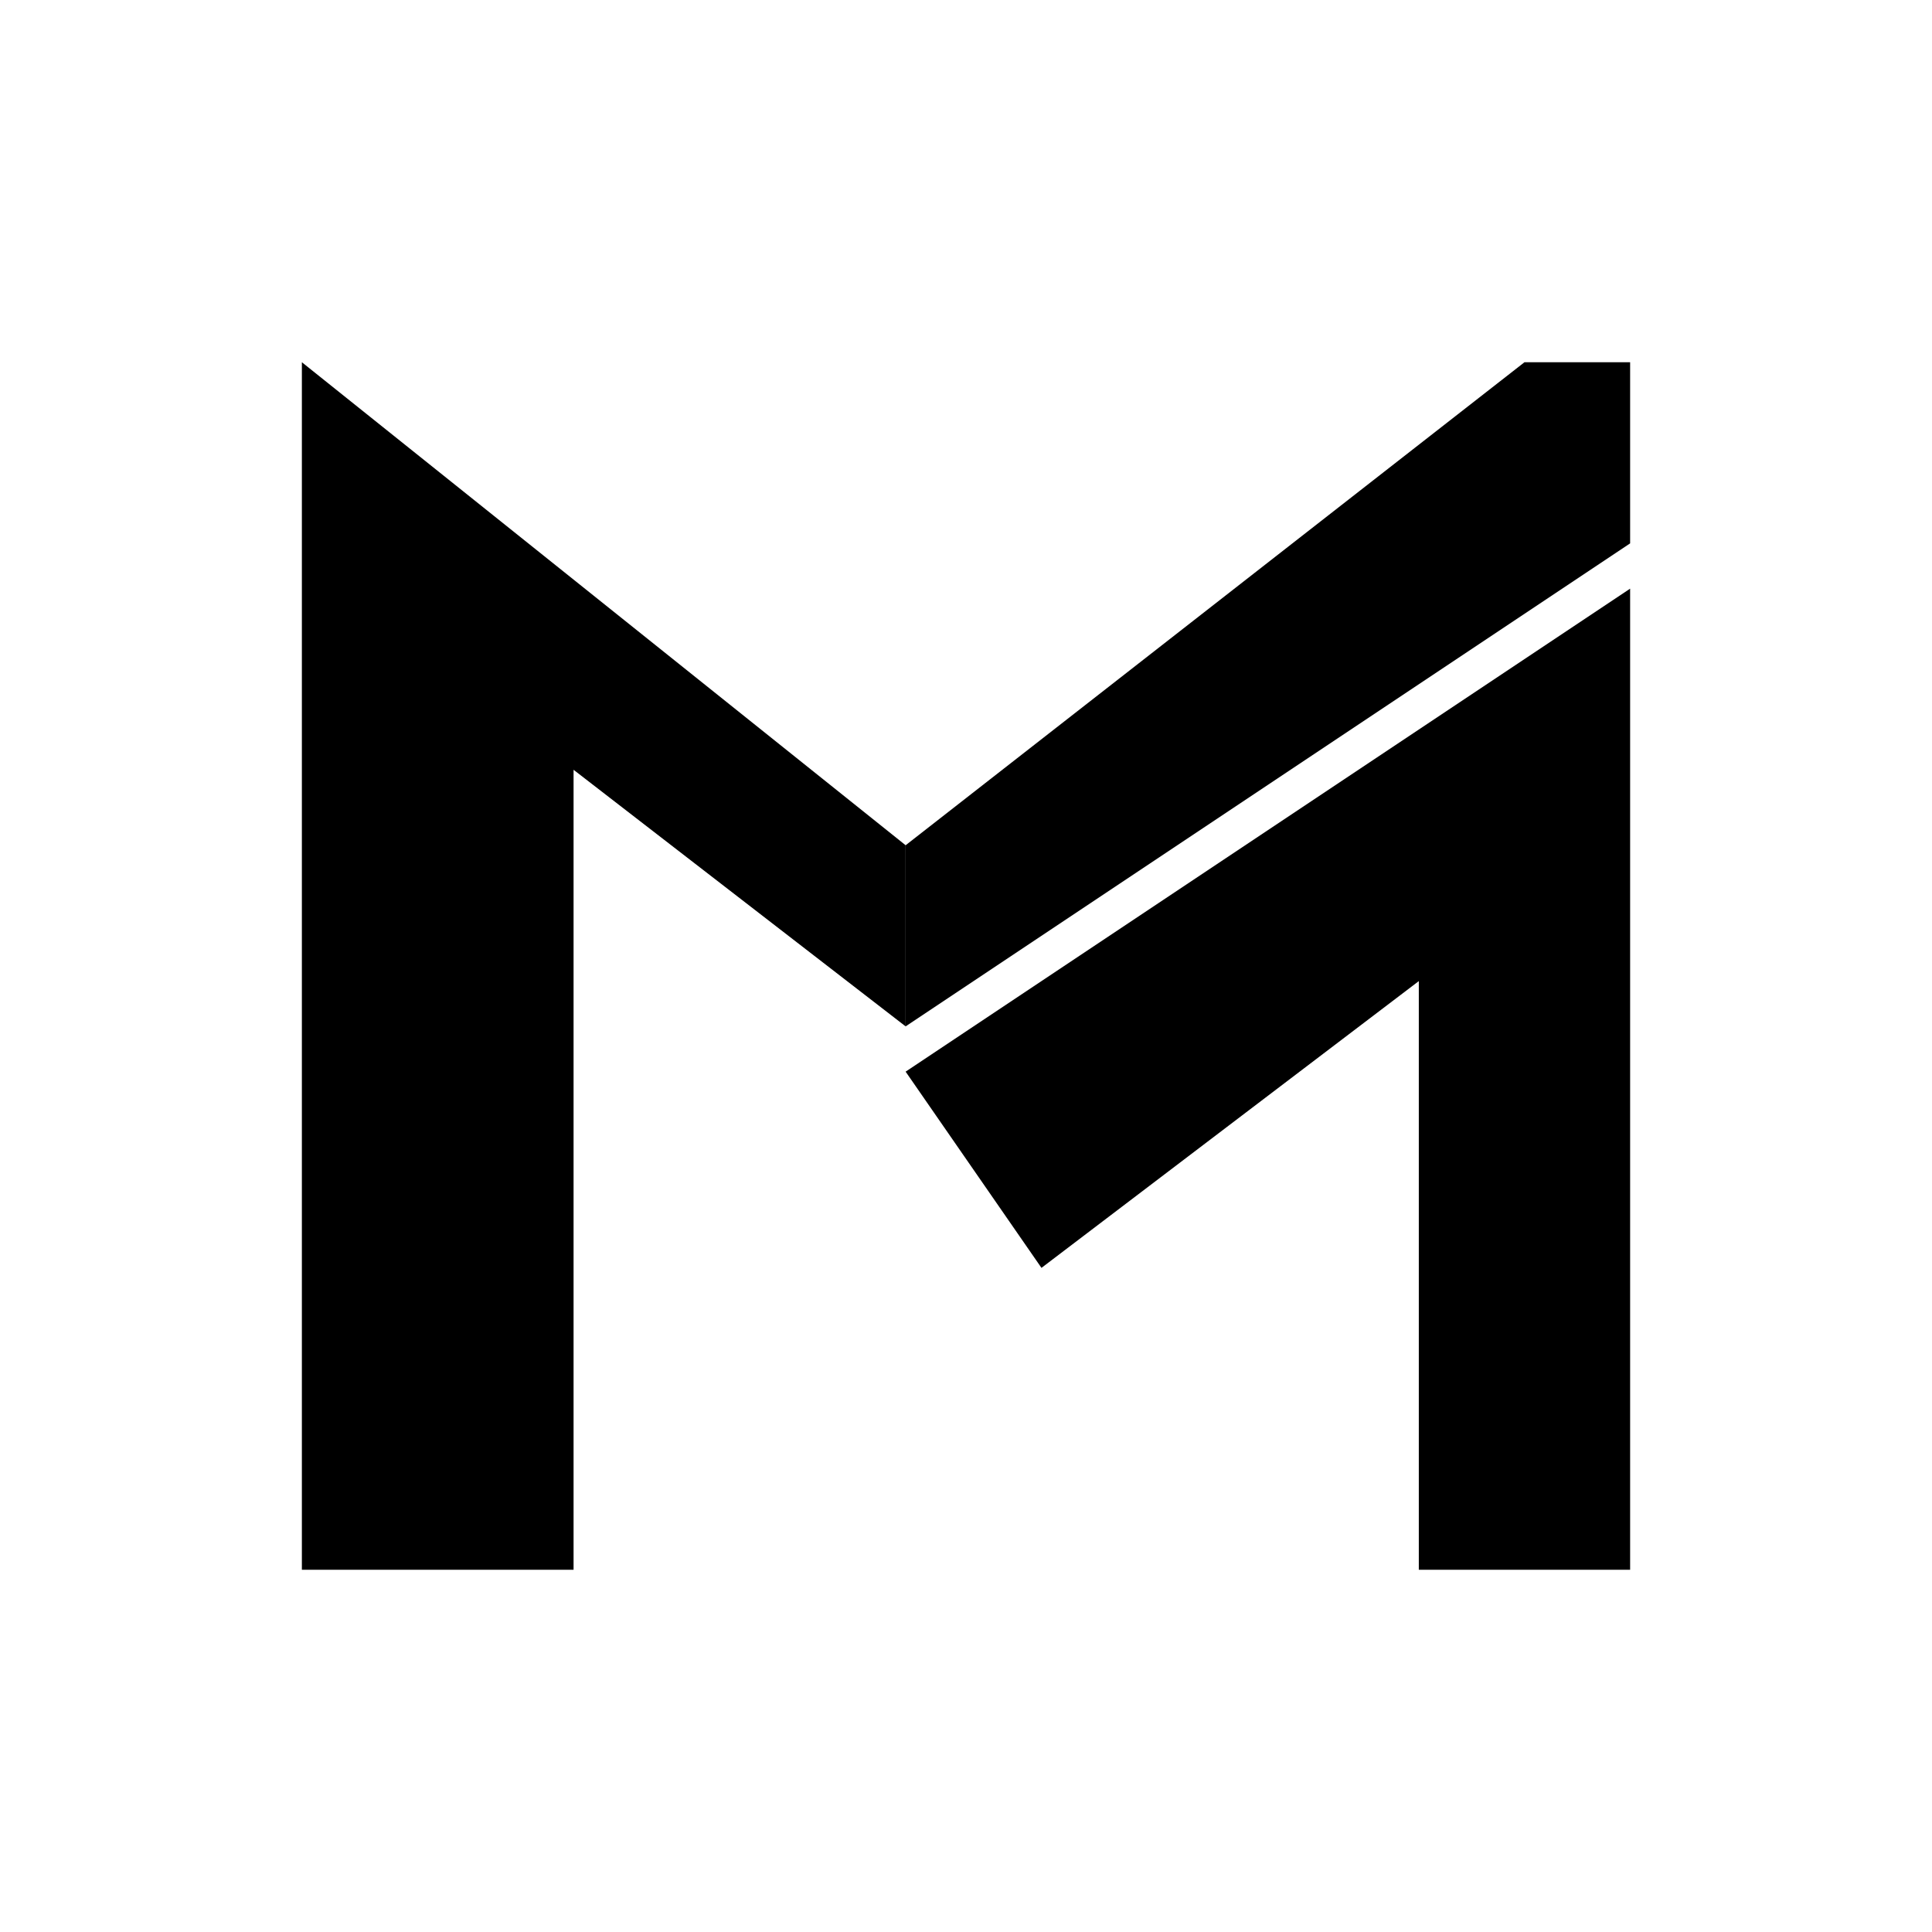
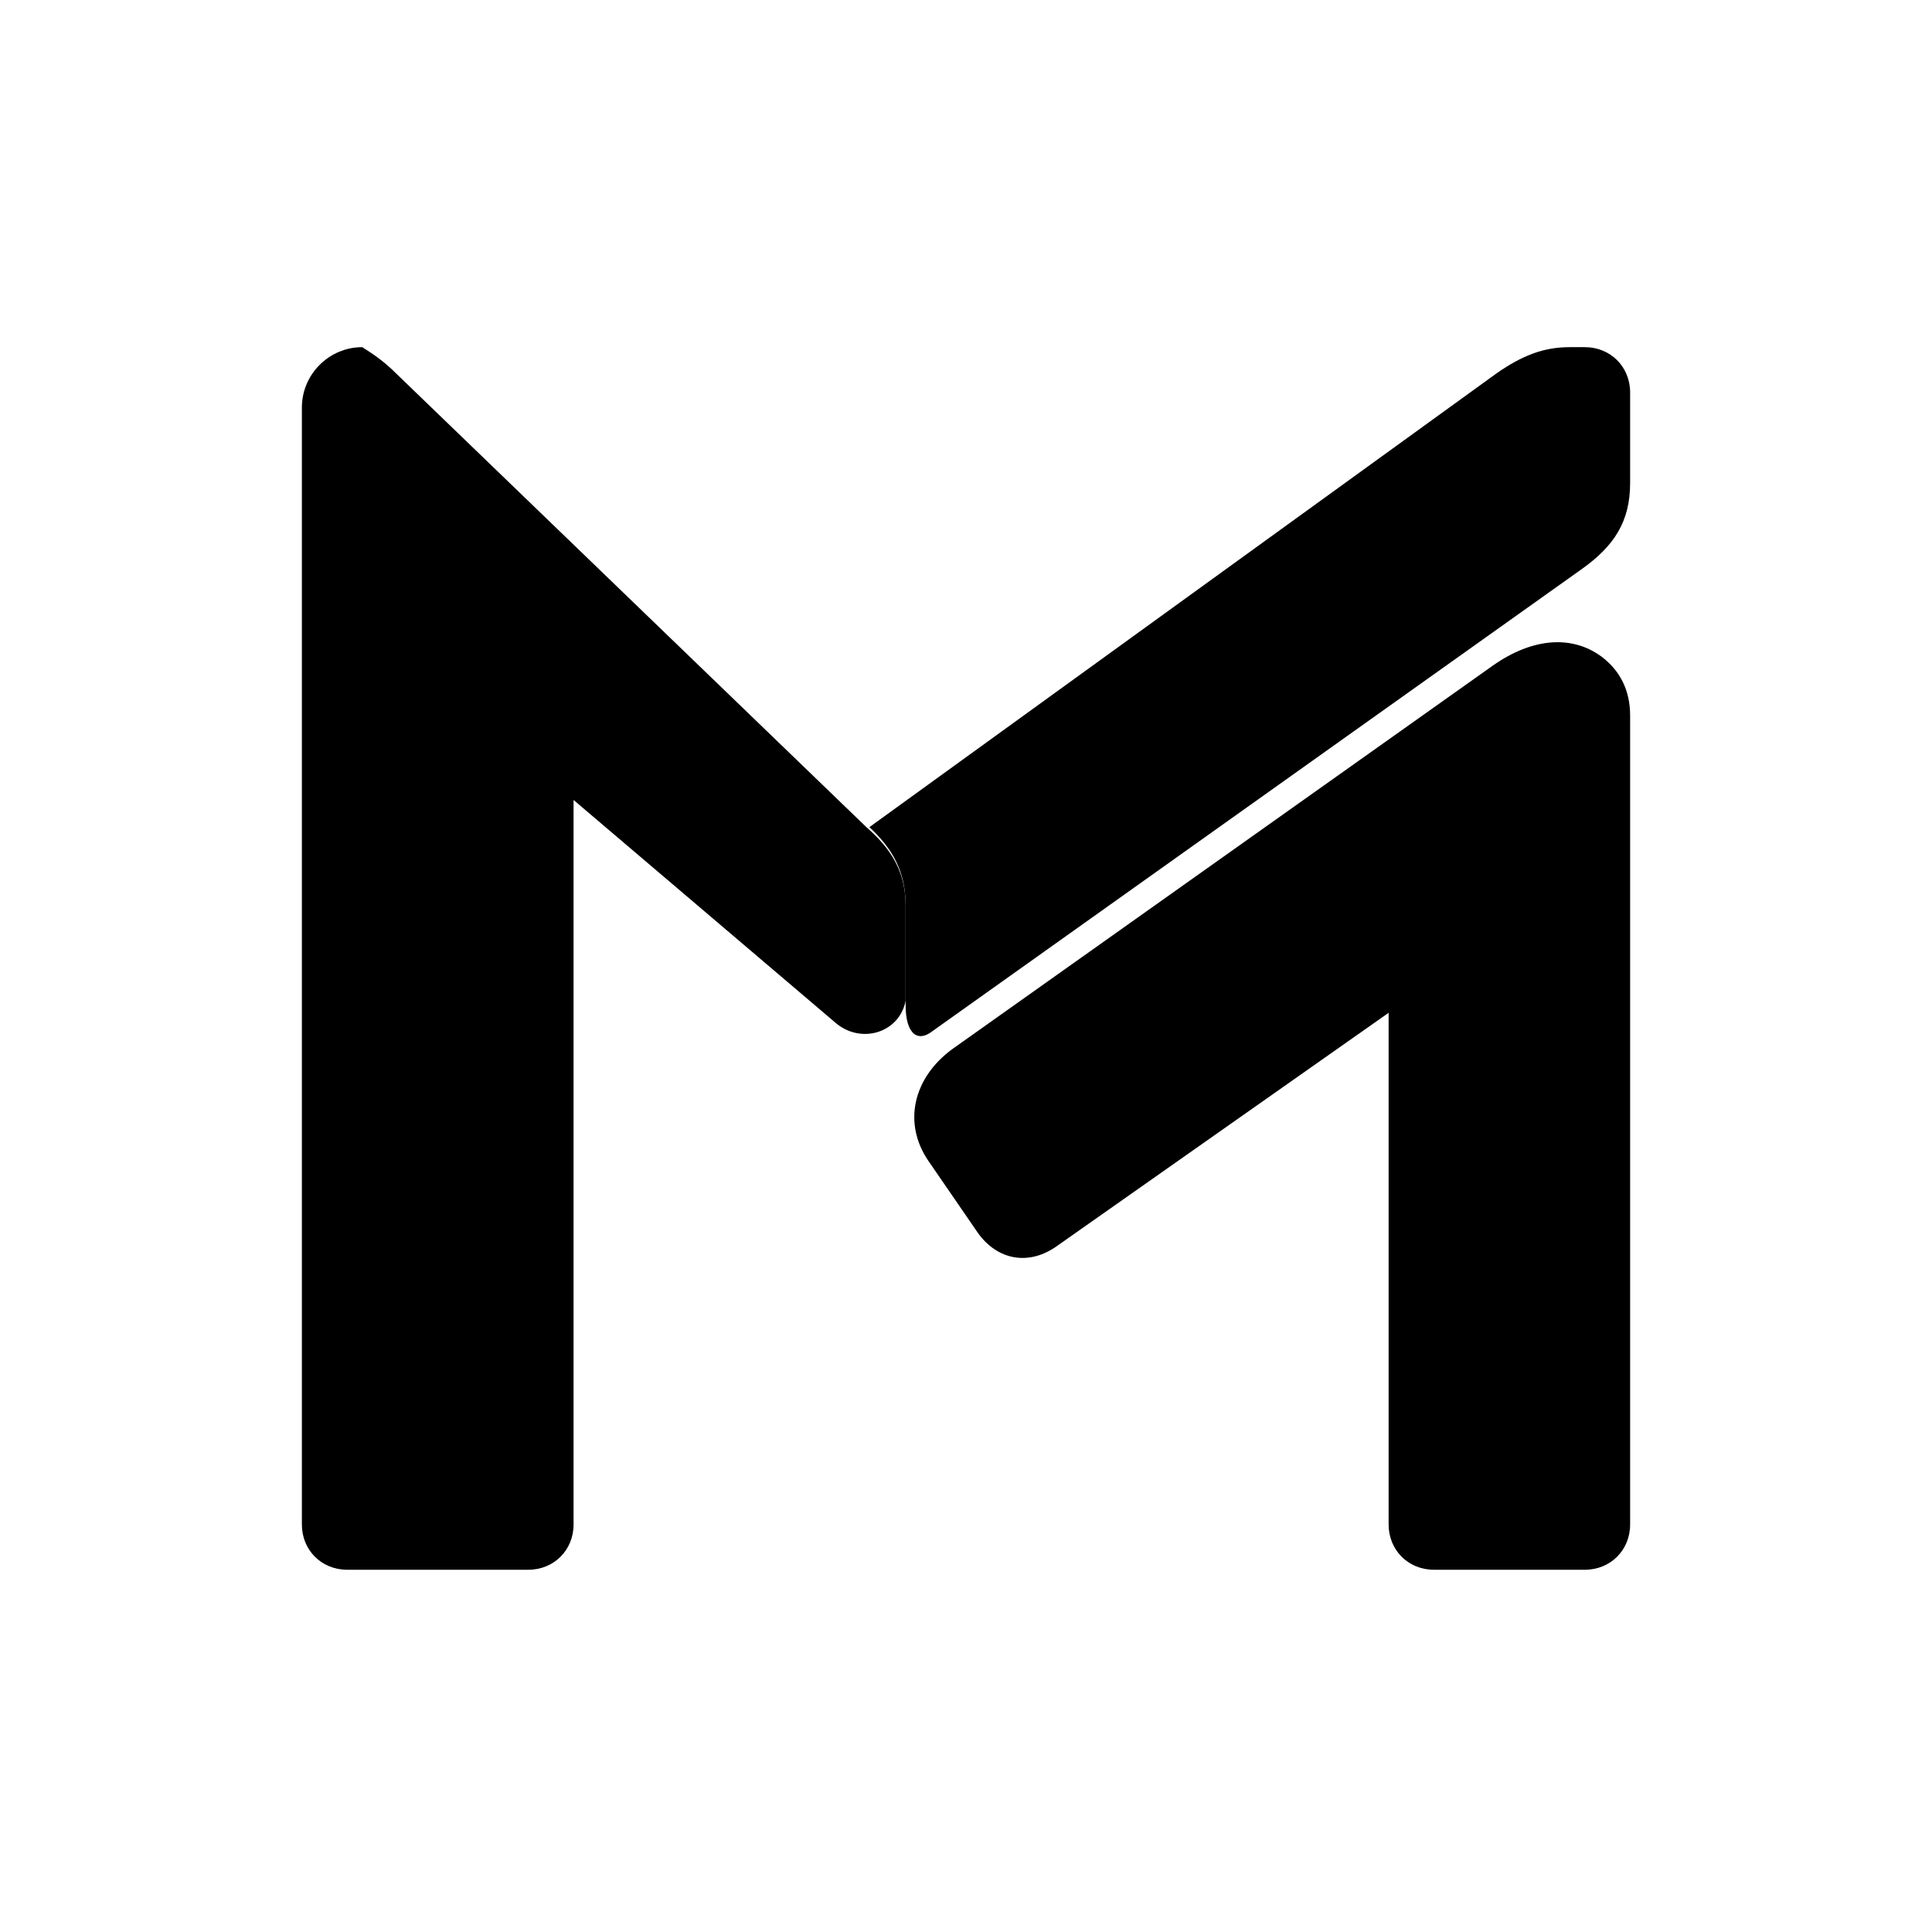
<svg xmlns="http://www.w3.org/2000/svg" viewBox="0 0 128 128">
-   <path d="M20 104V24L60 56V68L38 51V104Z" />
-   <path d="M60 56L101 24H108V36L60 68Z" />
-   <path d="M60 71L108 39V104H94V65L69 84Z" />
+   <path d="M57.6 54.8L99.2 24.7C100.8 23.6 102.2 23 104 23H105C106.7 23 108 24.3 108 26V32C108 34.6 106.9 36.2 104.8 37.7L61.8 68.3C60.8 69.1 60 68.5 60 66.6V60C60 57.7 59.1 56.2 57.6 54.8Z" />
+   <path d="M63.1 69.5L98.9 44.1C101.6 42.2 104.2 42.1 106.1 43.5C107.3 44.4 108 45.7 108 47.4V101C108 102.7 106.7 104 105 104H95C93.3 104 92 102.7 92 101V67.1L70.1 82.5C68.2 83.9 66.1 83.5 64.8 81.7L61.5 76.9C59.8 74.4 60.5 71.4 63.1 69.5Z" />
+   <path d="M24 23C21.8 23 20 24.8 20 27V101C20 102.7 21.3 104 23 104H35C36.7 104 38 102.7 38 101V53L55.4 67.8C57.1 69.2 59.6 68.4 60 66.3V60C60 57.7 59 56.2 57.4 54.8L26.2 24.7C25.5 24 24.8 23.5 24 23Z" />
</svg>
